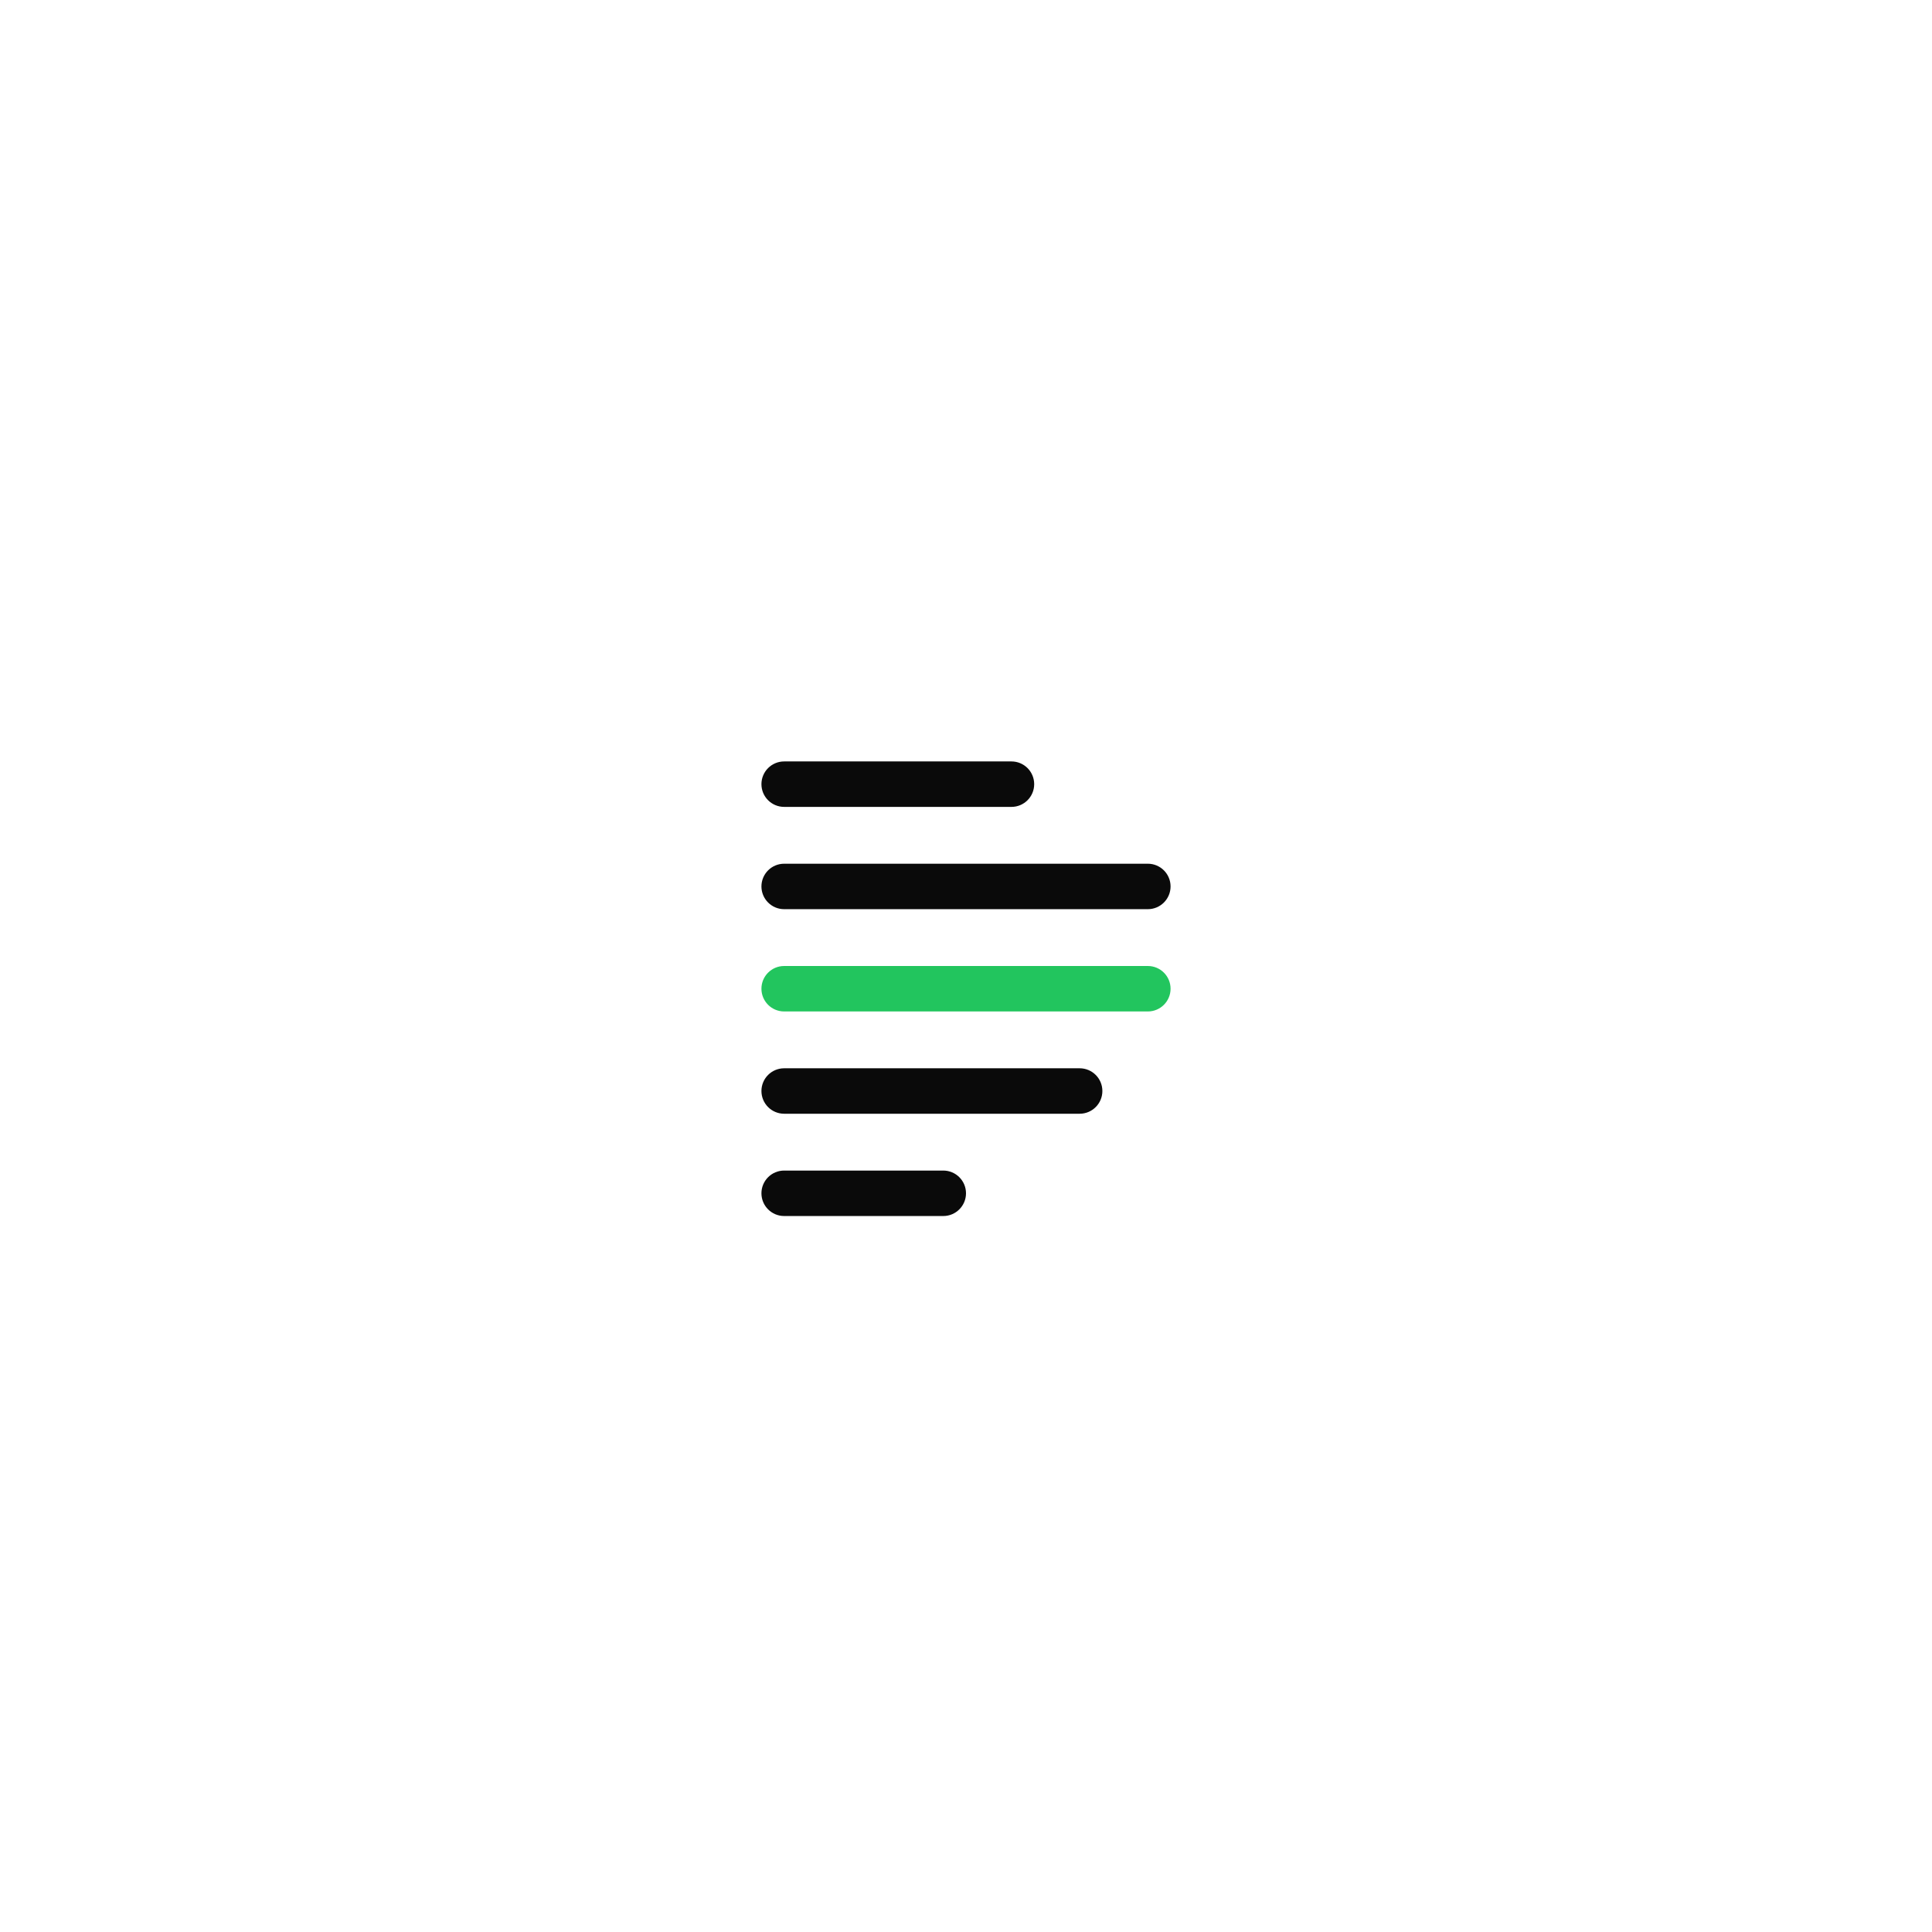
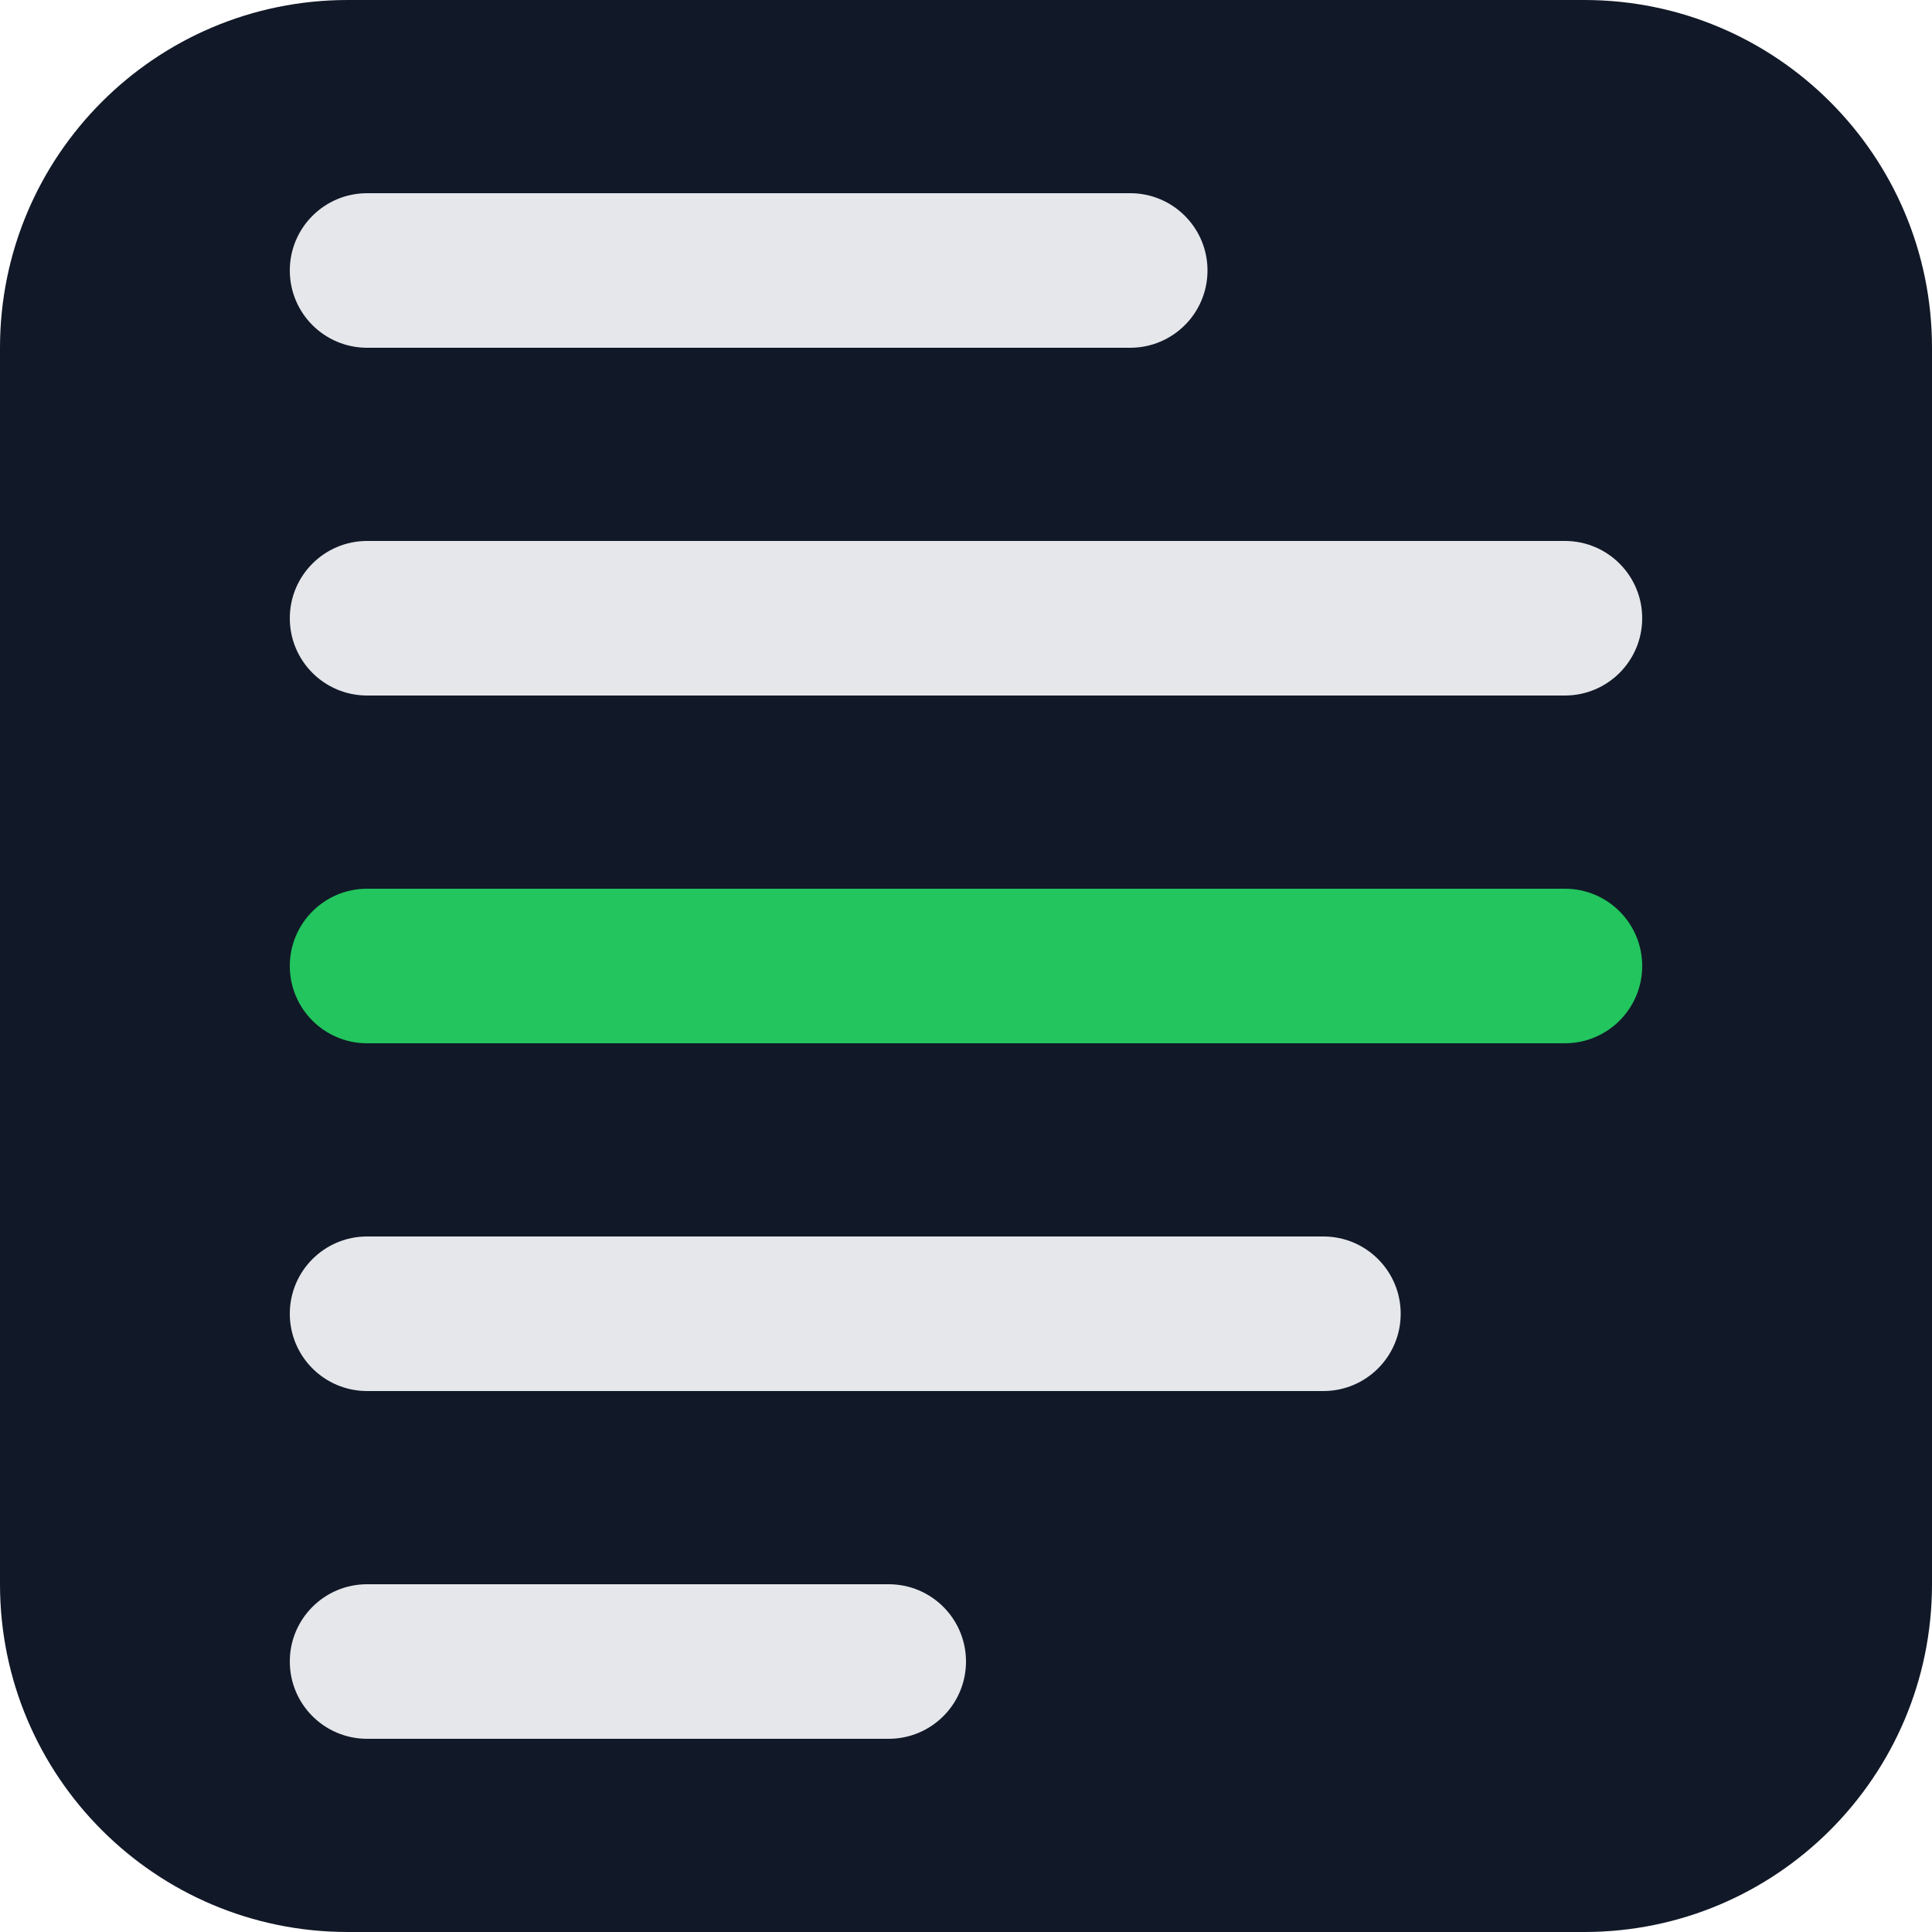
- <svg xmlns="http://www.w3.org/2000/svg" width="100%" viewBox="0 0 680 680" role="img" style="">
-   <g transform="translate(340, 340)" style="fill:rgb(0, 0, 0);stroke:none;color:rgb(0, 0, 0);stroke-width:1px;stroke-linecap:butt;stroke-linejoin:miter;opacity:1;font-family:&quot;Anthropic Sans&quot;, -apple-system, BlinkMacSystemFont, &quot;Segoe UI&quot;, sans-serif;font-size:16px;font-weight:400;text-anchor:start;dominant-baseline:auto">
-     <rect x="-72" y="-72" width="96" height="16" rx="8" style="fill:rgb(10, 10, 10);stroke:none;color:rgb(0, 0, 0);stroke-width:1px;stroke-linecap:butt;stroke-linejoin:miter;opacity:1;font-family:&quot;Anthropic Sans&quot;, -apple-system, BlinkMacSystemFont, &quot;Segoe UI&quot;, sans-serif;font-size:16px;font-weight:400;text-anchor:start;dominant-baseline:auto" />
-     <rect x="-72" y="-36" width="144" height="16" rx="8" style="fill:rgb(10, 10, 10);stroke:none;color:rgb(0, 0, 0);stroke-width:1px;stroke-linecap:butt;stroke-linejoin:miter;opacity:1;font-family:&quot;Anthropic Sans&quot;, -apple-system, BlinkMacSystemFont, &quot;Segoe UI&quot;, sans-serif;font-size:16px;font-weight:400;text-anchor:start;dominant-baseline:auto" />
-     <rect x="-72" y="0" width="144" height="16" rx="8" fill="#22c55e" style="fill:rgb(34, 197, 94);stroke:none;color:rgb(0, 0, 0);stroke-width:1px;stroke-linecap:butt;stroke-linejoin:miter;opacity:1;font-family:&quot;Anthropic Sans&quot;, -apple-system, BlinkMacSystemFont, &quot;Segoe UI&quot;, sans-serif;font-size:16px;font-weight:400;text-anchor:start;dominant-baseline:auto" />
-     <rect x="-72" y="36" width="120" height="16" rx="8" style="fill:rgb(10, 10, 10);stroke:none;color:rgb(0, 0, 0);stroke-width:1px;stroke-linecap:butt;stroke-linejoin:miter;opacity:1;font-family:&quot;Anthropic Sans&quot;, -apple-system, BlinkMacSystemFont, &quot;Segoe UI&quot;, sans-serif;font-size:16px;font-weight:400;text-anchor:start;dominant-baseline:auto" />
-     <rect x="-72" y="72" width="72" height="16" rx="8" style="fill:rgb(10, 10, 10);stroke:none;color:rgb(0, 0, 0);stroke-width:1px;stroke-linecap:butt;stroke-linejoin:miter;opacity:1;font-family:&quot;Anthropic Sans&quot;, -apple-system, BlinkMacSystemFont, &quot;Segoe UI&quot;, sans-serif;font-size:16px;font-weight:400;text-anchor:start;dominant-baseline:auto" />
-   </g>
+ <svg xmlns="http://www.w3.org/2000/svg" viewBox="0 0 200 200">
+   <rect width="200" height="200" rx="36" fill="#111827" />
+   <rect x="30" y="20" width="95" height="16" rx="8" fill="#e5e7eb" />
+   <rect x="30" y="56" width="140" height="16" rx="8" fill="#e5e7eb" />
+   <rect x="30" y="92" width="140" height="16" rx="8" fill="#22c55e" />
+   <rect x="30" y="128" width="115" height="16" rx="8" fill="#e5e7eb" />
+   <rect x="30" y="164" width="70" height="16" rx="8" fill="#e5e7eb" />
</svg>
